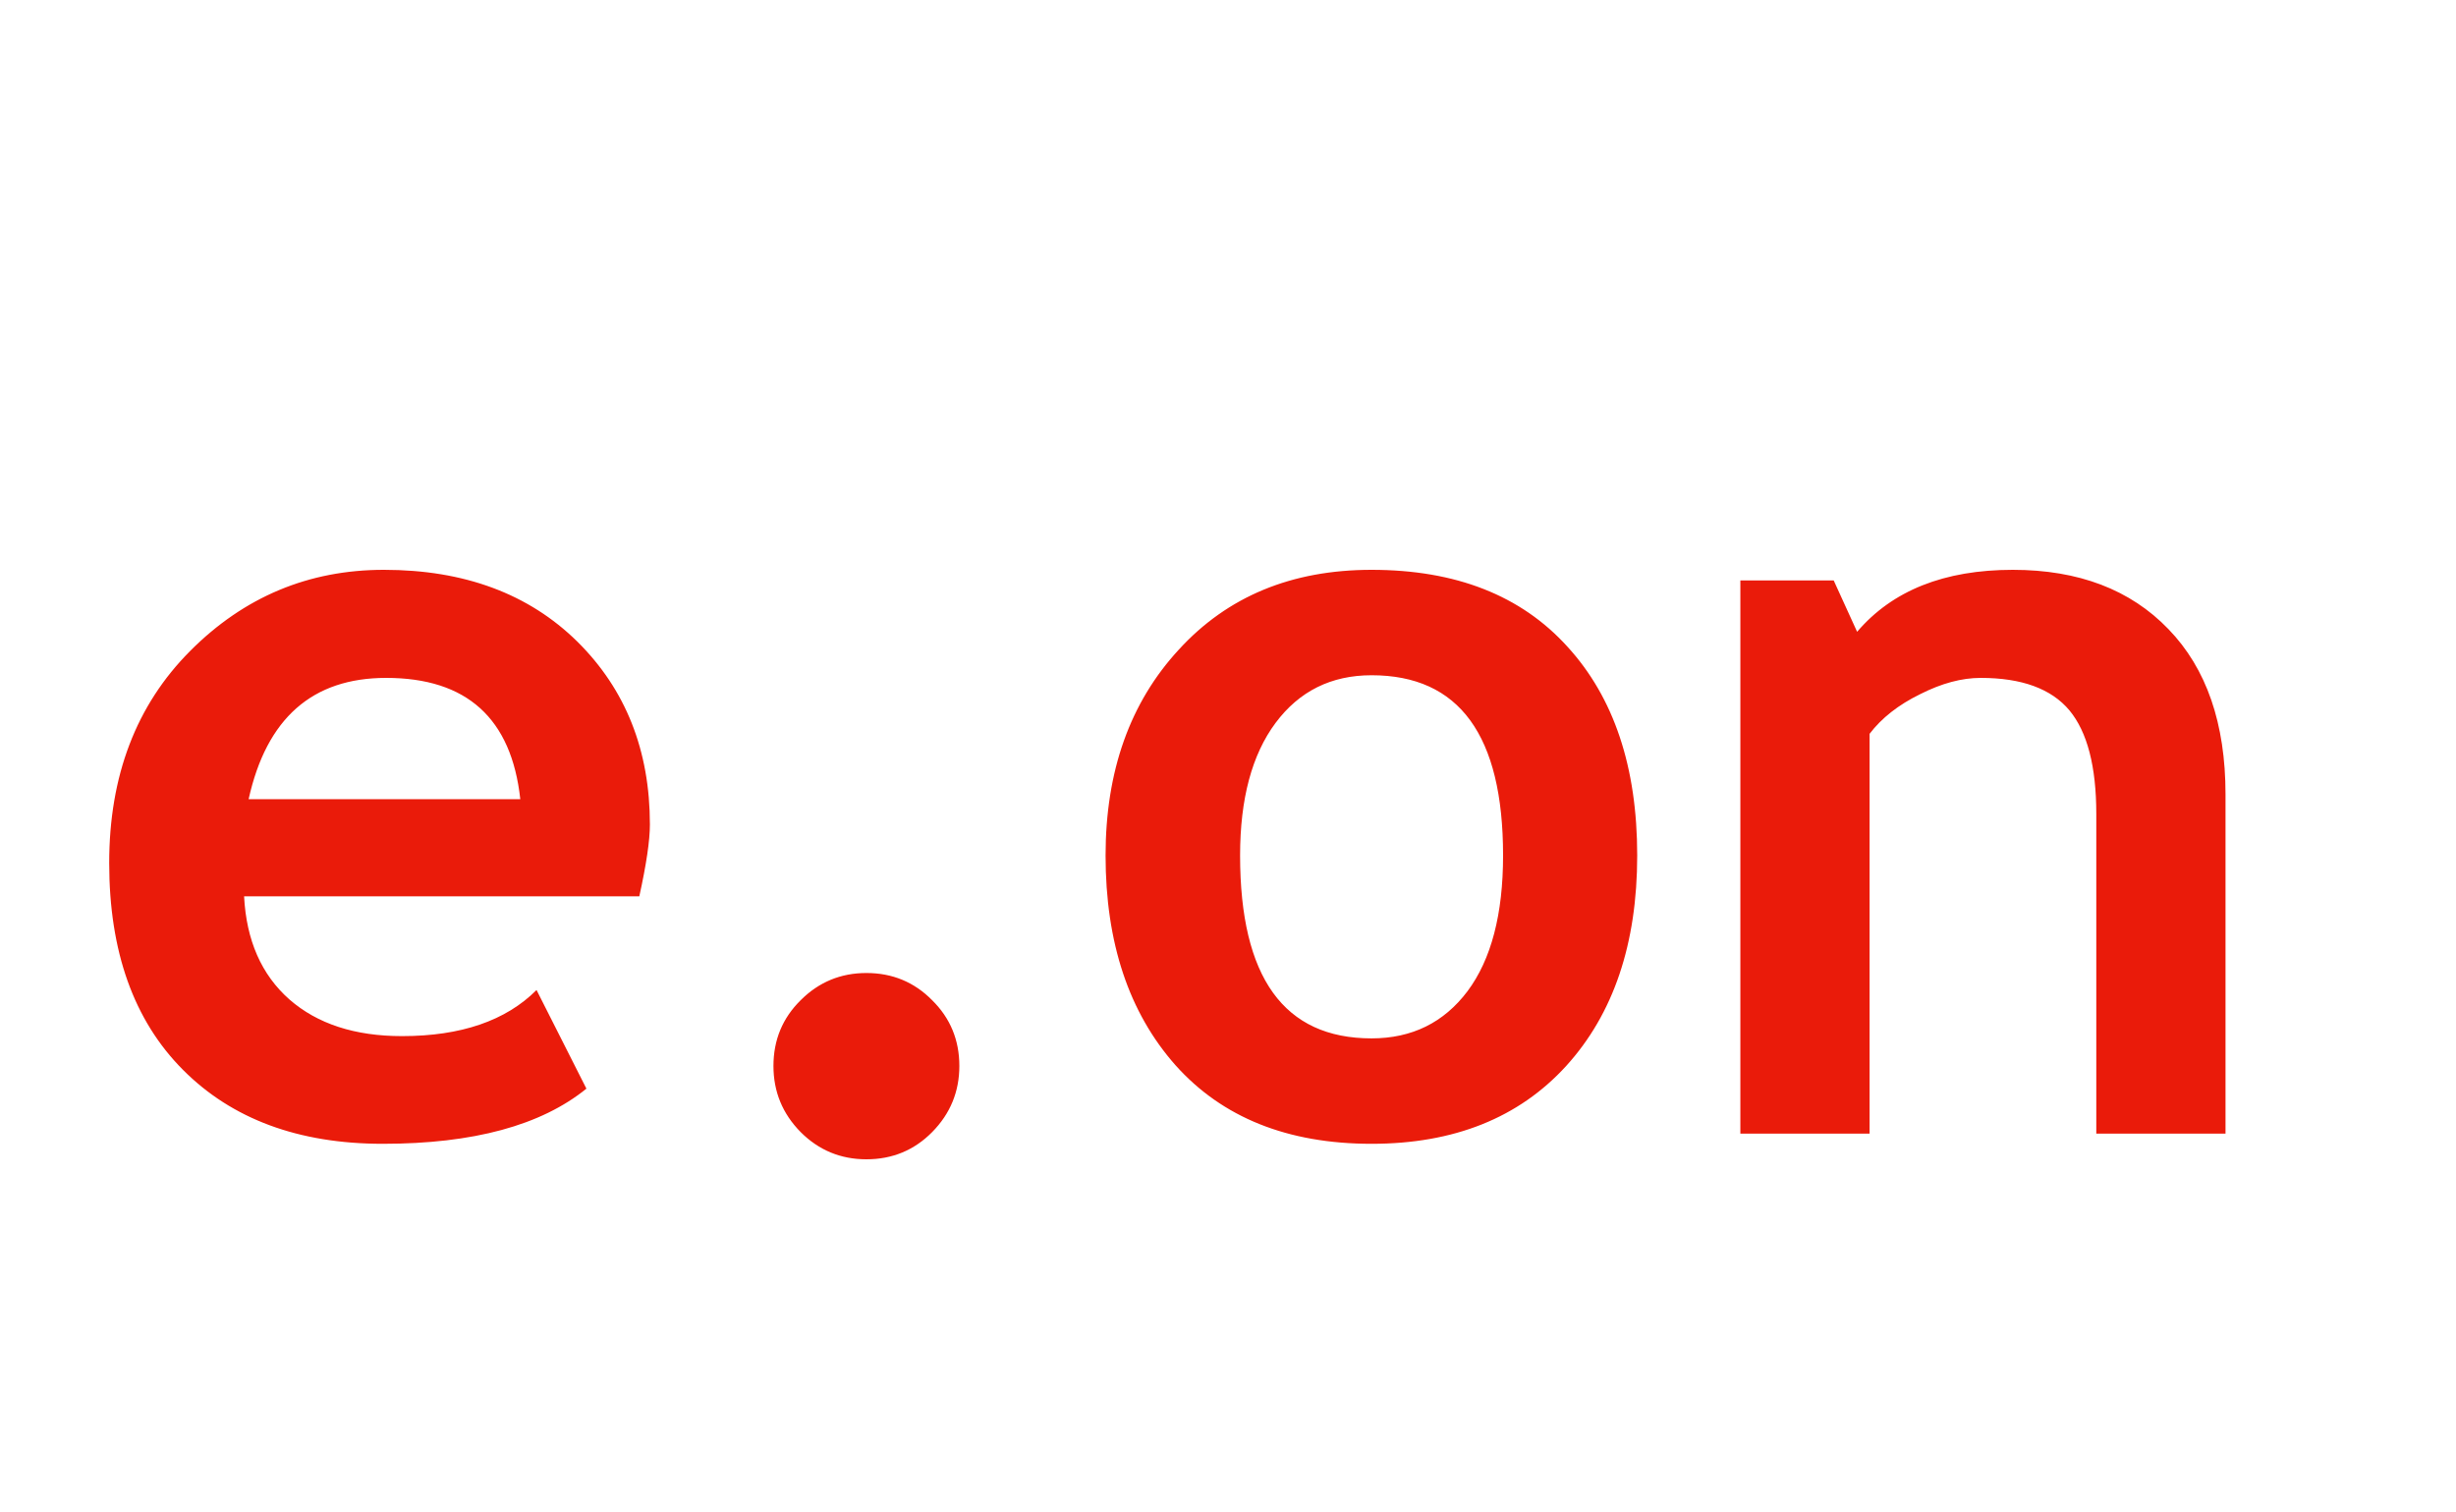
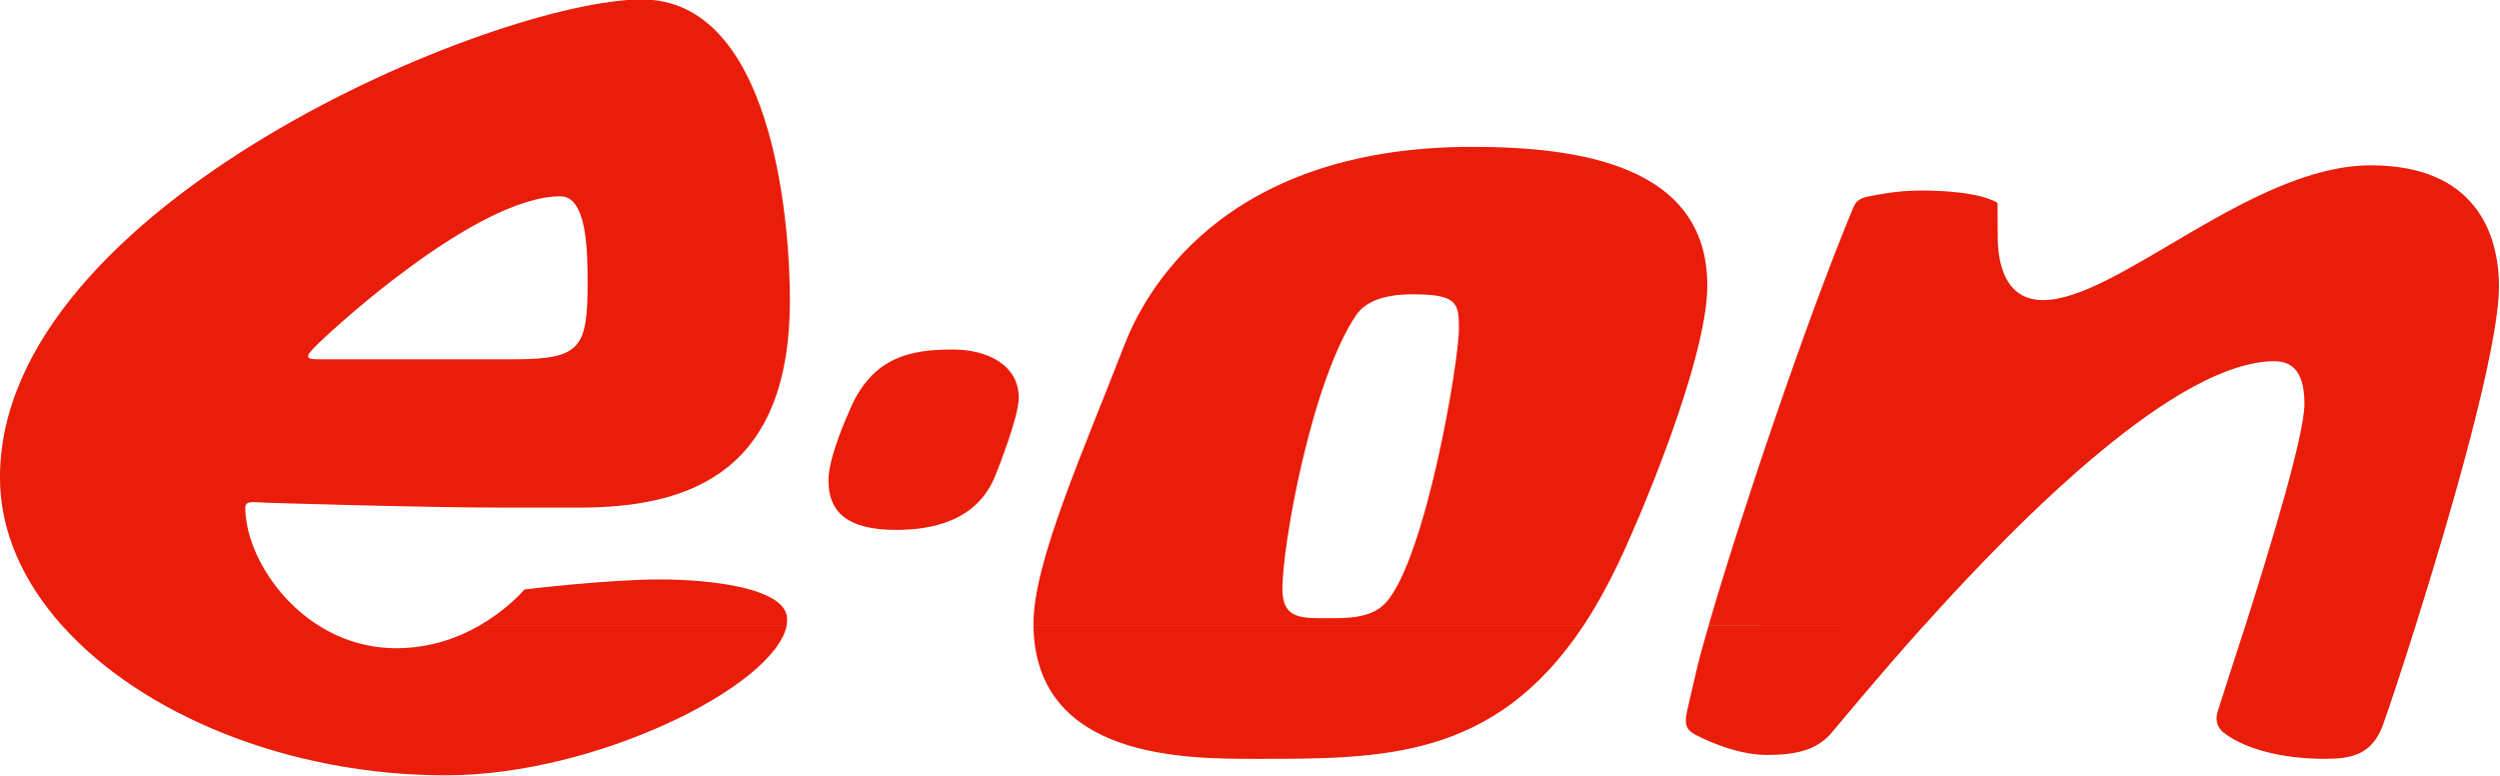
- <svg xmlns="http://www.w3.org/2000/svg" viewBox="0 0 65 40" fill="none">
-   <path d="M16.92 23.72L16.92 23.72L6.46 23.72Q6.55 25.47 7.66 26.45Q8.77 27.42 10.64 27.42L10.64 27.42Q12.98 27.42 14.20 26.20L14.20 26.20L15.52 28.81Q13.72 30.27 10.13 30.27L10.13 30.27Q6.79 30.27 4.84 28.31Q2.89 26.35 2.89 22.84L2.89 22.84Q2.89 19.38 5.03 17.23Q7.17 15.08 10.16 15.08L10.16 15.08Q13.35 15.08 15.28 16.98Q17.20 18.88 17.20 21.82L17.20 21.82Q17.20 22.45 16.92 23.72ZM6.58 21.15L6.58 21.15L13.77 21.15Q13.42 17.94 10.22 17.94L10.22 17.94Q7.29 17.94 6.58 21.15ZM20.47 28.21L20.47 28.21Q20.47 27.18 21.19 26.47Q21.91 25.75 22.93 25.75L22.93 25.75Q23.96 25.75 24.67 26.47Q25.39 27.18 25.39 28.21L25.39 28.21Q25.39 29.23 24.67 29.96Q23.96 30.68 22.93 30.68L22.93 30.68Q21.91 30.68 21.19 29.96Q20.47 29.23 20.47 28.21ZM29.26 22.64L29.26 22.64Q29.26 19.29 31.20 17.19Q33.13 15.08 36.30 15.08L36.30 15.08Q39.64 15.08 41.48 17.11Q43.33 19.13 43.33 22.64L43.33 22.64Q43.33 26.14 41.45 28.21Q39.57 30.27 36.30 30.27L36.30 30.27Q32.97 30.27 31.11 28.19Q29.26 26.10 29.26 22.64ZM32.82 22.64L32.82 22.64Q32.82 27.48 36.30 27.48L36.30 27.48Q37.90 27.48 38.84 26.23Q39.78 24.97 39.78 22.64L39.78 22.64Q39.78 17.87 36.30 17.87L36.30 17.87Q34.70 17.87 33.76 19.13Q32.82 20.39 32.82 22.64ZM58.90 30L55.48 30L55.48 21.54Q55.48 19.66 54.77 18.80Q54.05 17.94 52.42 17.94L52.42 17.94Q51.67 17.94 50.82 18.37Q49.96 18.79 49.48 19.42L49.48 19.42L49.48 30L46.06 30L46.06 15.36L48.53 15.36L49.15 16.72Q50.55 15.08 53.27 15.08L53.27 15.08Q55.88 15.08 57.39 16.65Q58.90 18.21 58.90 21.02L58.90 21.02L58.90 30Z" fill="#EA1B0A" />
+ <svg xmlns="http://www.w3.org/2000/svg" viewBox="0 0 145 45">
+   <g transform="translate(0 -1007.4)">
+     <path d="m140.16 1043.7c-0.873 2.772-1.598 4.933-1.889 5.73-0.625 1.737-1.817 1.983-3.37 1.983-2.788 0-4.911-0.71-5.944-1.579-0.202-0.182-0.463-0.569-0.291-1.133 0.319-1.026 0.93-2.866 1.614-5.001m-18.668 0c-2.542 2.831-4.489 5.2-5.331 6.195-0.901 1.07-2.222 1.292-3.777 1.292-1.903 0-3.951-1.075-4.14-1.179-0.61-0.331-0.625-0.701-0.45-1.47l0.507-2.188c0.145-0.632 0.392-1.542 0.712-2.647h12.48zm-19.744 0c-5.171 7.773-11.723 7.713-19.002 7.713-3.965 0-12.784 0.046-12.901-7.713zm-73.348 0c1.264 0.792 2.775 1.296 4.475 1.296 1.946 0 3.559-0.591 4.794-1.296h17.855c-0.741 3.513-11.056 8.669-19.772 8.669-9.123 0-17.636-3.513-22.256-8.674h14.905zm40.59-13.214c0 1.069-1.162 4.009-1.337 4.443-1.061 2.758-3.819 3.205-5.781 3.205-2.92 0-3.923-1.111-3.923-2.868 0-1.357 1.075-3.704 1.221-4.05 1.322-3.193 3.675-3.543 6-3.543 1.976 0 3.821 0.869 3.821 2.812m-25.016-6.749c0-2.033-0.087-4.95-1.583-4.95-4.897 0-13.482 7.922-14.339 8.832-0.64 0.674-0.174 0.62 0.683 0.62h10.998c3.892-1e-3 4.241-0.698 4.241-4.502zm47.854 0.733c-1.018 0-2.543 0.169-3.241 1.179-2.585 3.794-4.299 13.283-4.299 15.918 0 1.801 1.191 1.688 2.761 1.688 0.929 0 2.41 0.025 3.24-0.898 2.281-2.511 4.242-13.872 4.242-15.922 0-1.46-0.103-1.965-2.703-1.965zm17.185 19.23c1.699-5.88 5.564-17.432 8.367-24.18 0.145-0.341 0.275-0.624 1.003-0.742 0.334-0.054 1.44-0.326 2.978-0.326 1.132 0 3.327 0.086 4.416 0.709 0 0 0.016-0.018 0.016 1.933 0 0.846 0.086 3.714 2.629 3.714 4.315 0 12.115-7.818 19.016-7.818 6.072 0 7.438 3.963 7.438 7.03 0 3.595-2.818 13.272-4.838 19.682h-9.877c1.526-4.801 3.429-11.081 3.429-12.868 0-1.421-0.393-2.481-1.729-2.481-5.621 0-14.542 8.868-20.368 15.354l-12.481-0.01zm-39.166 0v-0.164c0-3.544 2.92-10.039 5.303-16.2 1.031-2.617 5.361-11.417 20.135-11.417 6.102 0 13.658 1.011 13.658 8.041 0 4.333-4.039 13.842-5.346 16.482-0.596 1.214-1.207 2.296-1.845 3.256h-31.905zm-32.179 0c1.424-0.81 2.339-1.761 2.644-2.111 0 0 4.795-0.58 7.859-0.58 2.993 0 7.38 0.503 7.38 2.307 0 0.124-0.015 0.254-0.028 0.38h-17.855zm-24.173 0c-2.281-2.545-3.618-5.483-3.618-8.6 0-15.818 28.823-27.731 37.235-27.731 7.568 0 8.599 12.769 8.599 17.437 0 9.971-5.781 12.036-12.218 12.036h-4.504c-4.519 0-13.598-0.281-13.598-0.281-0.726-0.016-1.279-0.169-1.279 0.281 0 2.208 1.598 5.18 4.287 6.858z" fill="#ea1c0a" />
+   </g>
</svg>
